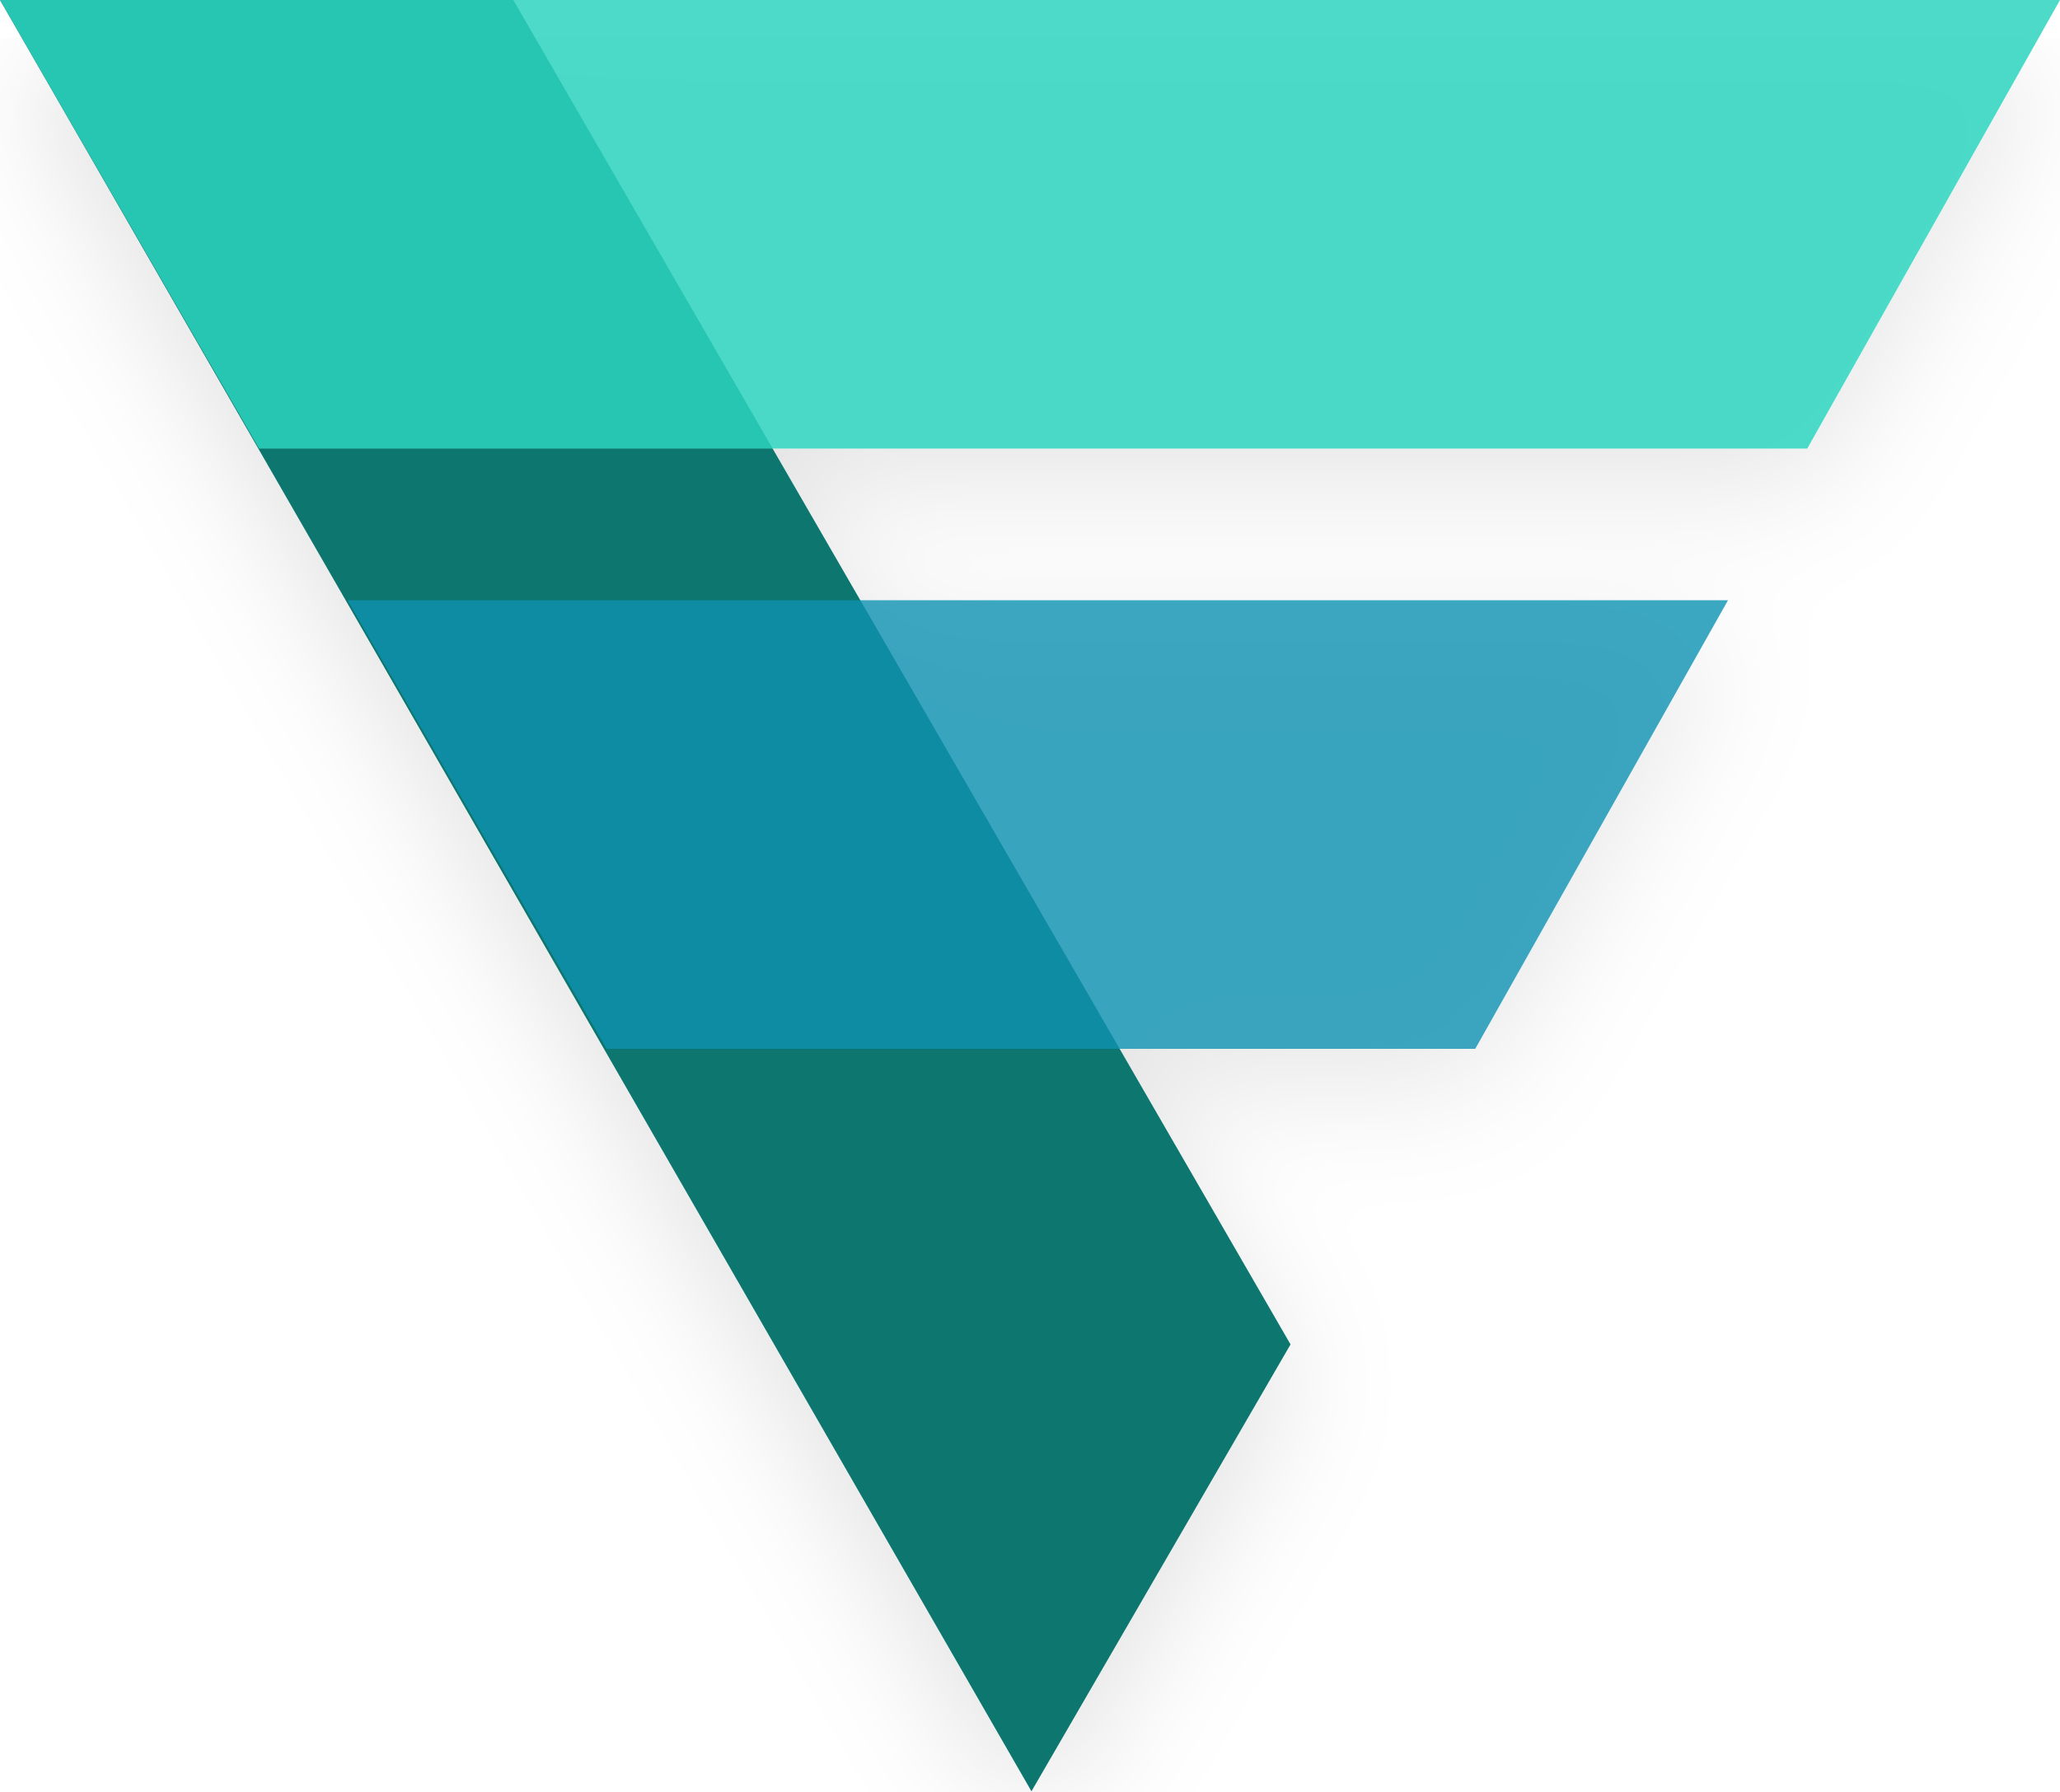
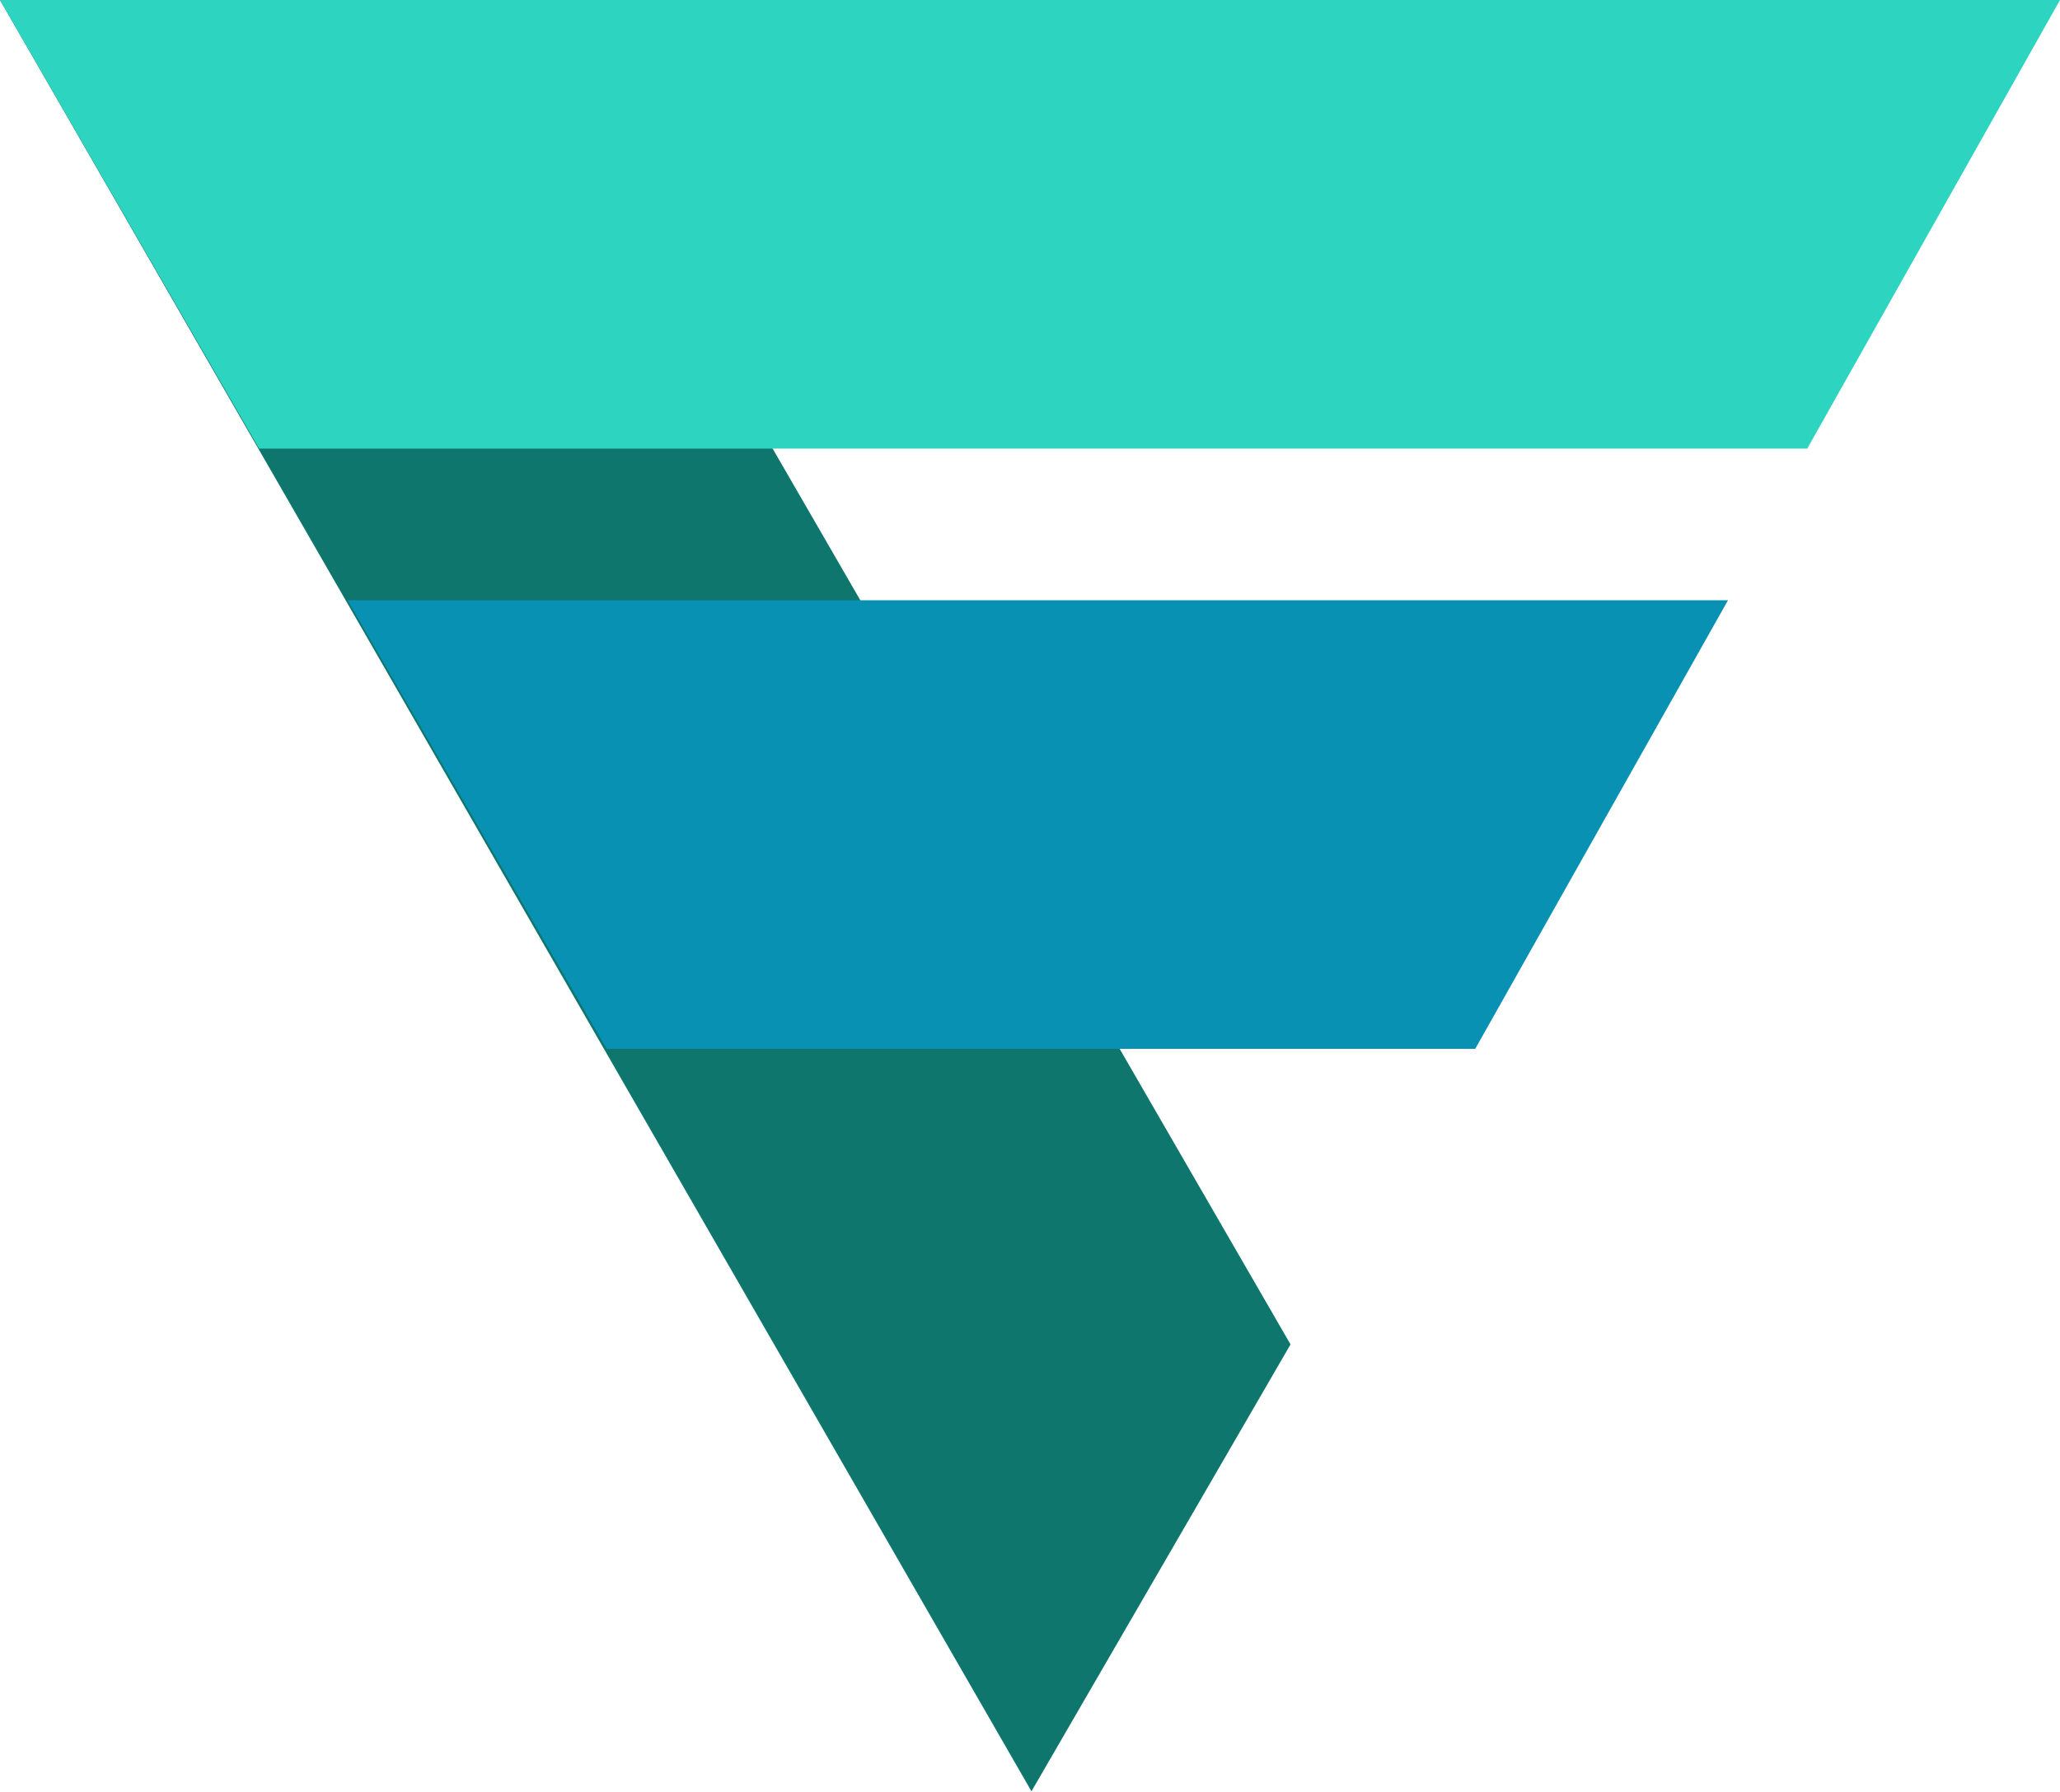
<svg xmlns="http://www.w3.org/2000/svg" viewBox="0 0 326 283.51">
-   <defs>
-     <filter id="shadow" x="-10%" y="-10%" width="130%" height="130%">
-       <feDropShadow dx="0" dy="6" stdDeviation="10" flood-color="#000" flood-opacity="0.12" />
-     </filter>
-   </defs>
-   <g fill-rule="evenodd" filter="url(#shadow)">
+   <g fill-rule="evenodd">
    <path fill="#0f766e" d="M0 0l163.23 283.51 41-70.73L81.23 0H0z" />
-     <path fill="#2dd4bf" opacity=".85" d="M0 0h326l-40 71H41L0 0z" />
-     <path fill="#0891b2" opacity=".8" d="M55 95h218.46l-40 71H96L55 95z" />
+     <path fill="#2dd4bf" d="M0 0h326l-40 71H41L0 0z" />
+     <path fill="#0891b2" d="M55 95h218.46l-40 71H96L55 95z" />
  </g>
</svg>
